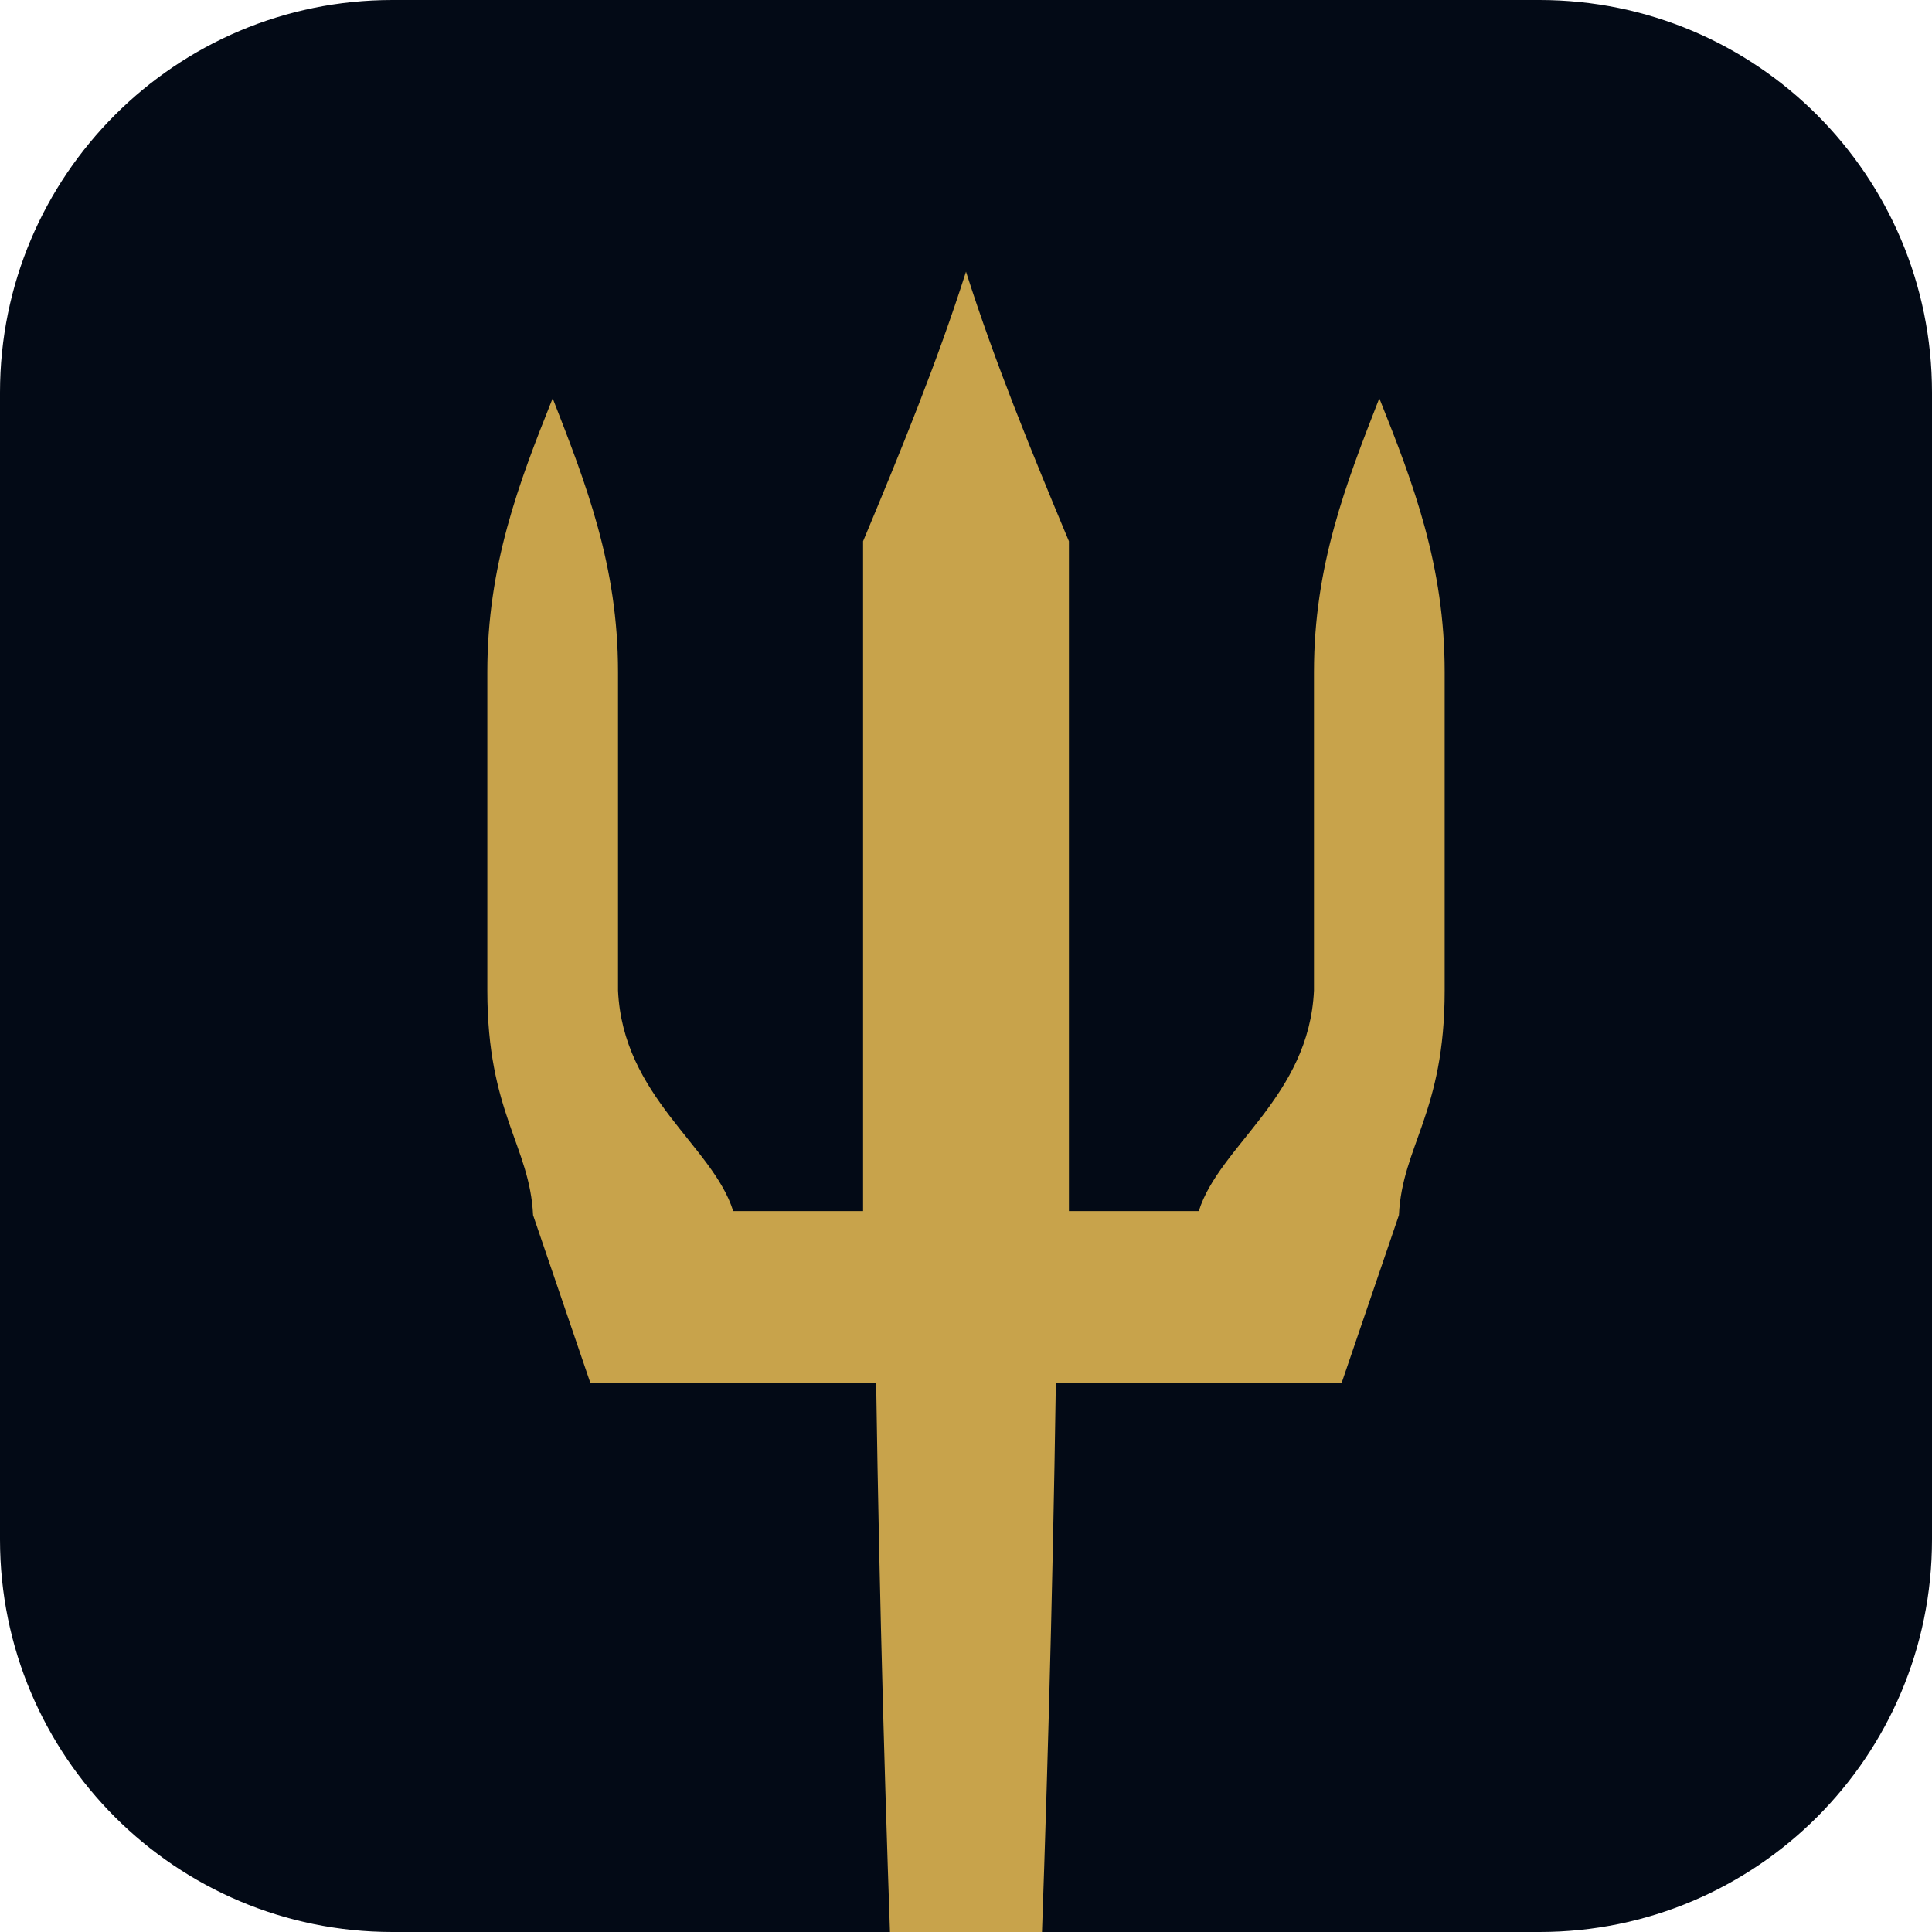
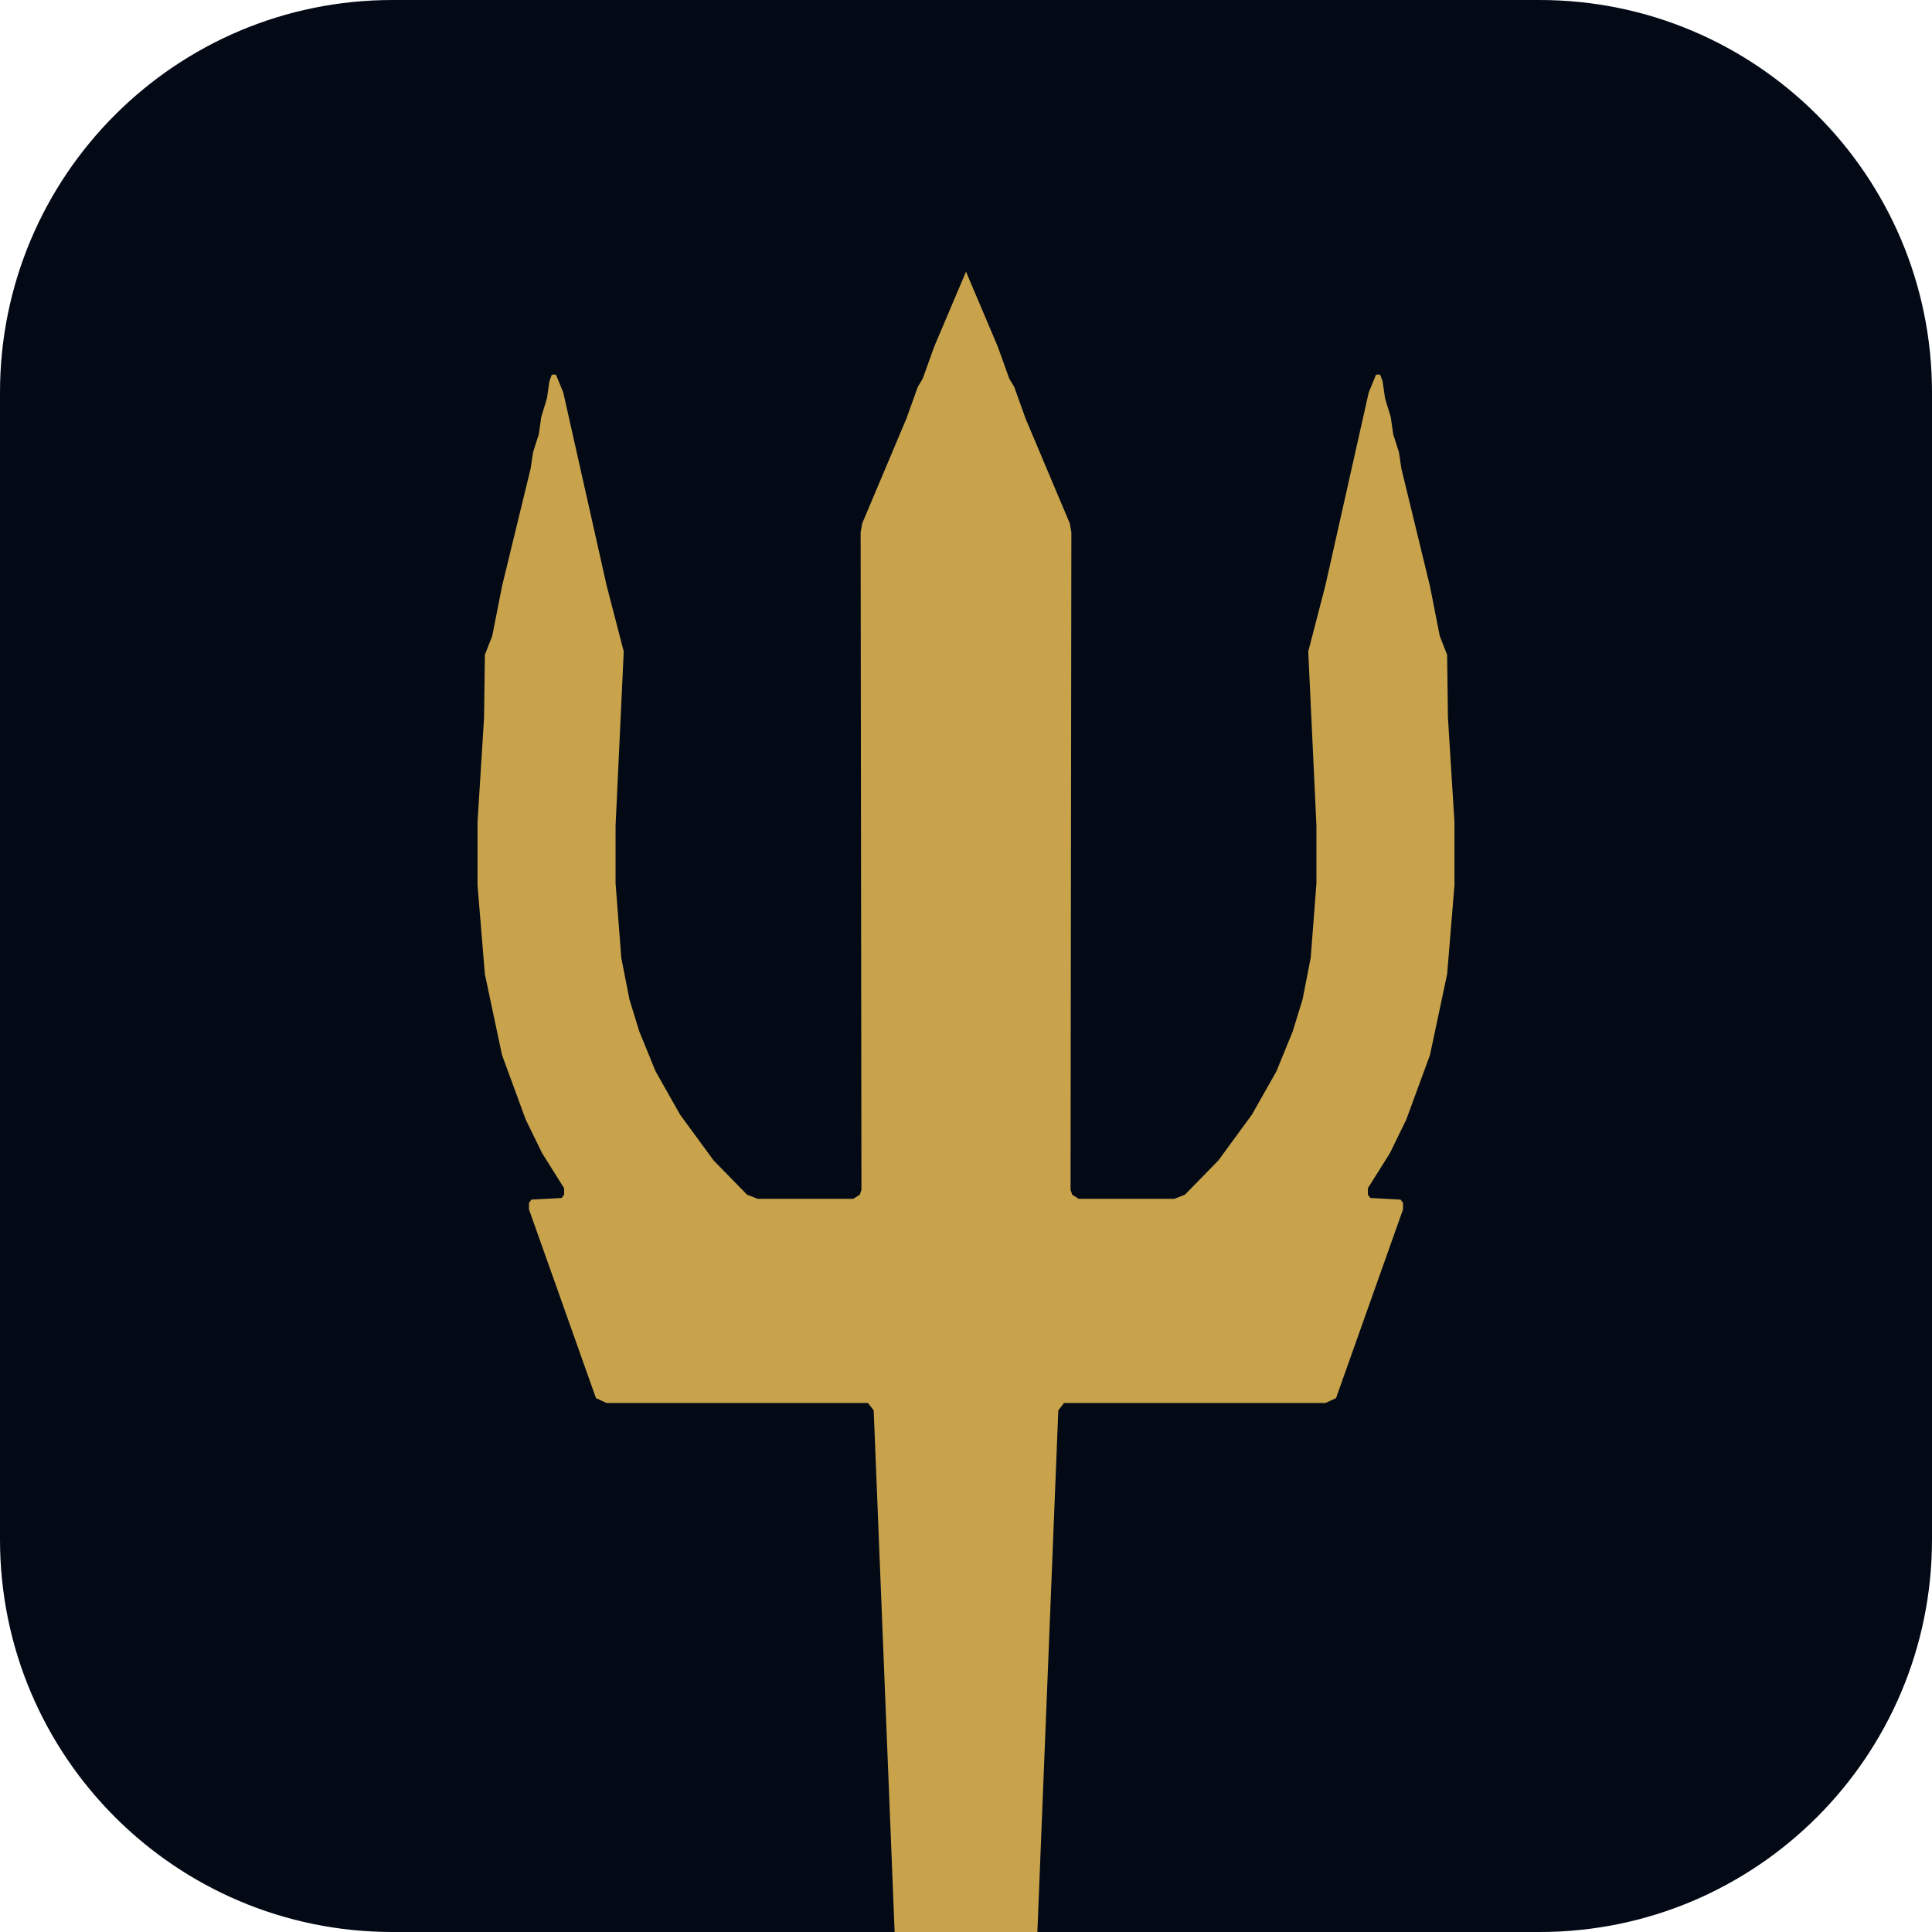
<svg xmlns="http://www.w3.org/2000/svg" viewBox="0 0 64 64">
  <rect width="64" height="64" rx="13" fill="#030A16" />
-   <g transform="translate(32.000 9) scale(0.27059)">
-     <path d="M0,0 C 3.5,11 8,22 12.6,33 L 12.6,115 L 28.5,115 C 31,107 42,101 42.6,88 L 42.6,49 C 42.6,36 46.5,26 50.6,15.5 C 54.8,26 58.6,36 58.6,49 L 58.6,88 C 58.6,103 53.4,107 53,115.5 L 46,136 L 11,136 C 10.2,190 8,241 5.6,287 L-5.6,287 C-8,241 -10.2,190 -11,136 L-46,136 L-53,115.5 C-53.4,107 -58.6,103 -58.6,88 L-58.6,49 C-58.6,36 -54.8,26 -50.6,15.5 C-46.5,26 -42.6,36 -42.6,49 L-42.6,88 C-42,101 -31,107 -28.5,115 L-12.6,115 L-12.6,33 C-8,22 -3.5,11 -0,0 Z" fill="#C8A34B" />
+   <g transform="translate(32 9) scale(0.27059)">
+     <path d="M0.0,0.0L3.9,9.2L5.3,13.1L5.9,14.1L7.3,18.0L12.7,30.8L12.9,31.9L12.8,112.4L13.0,113.0L13.8,113.5L25.5,113.5L26.8,113.0L30.9,108.8L35.0,103.2L38.0,97.9L40.0,93.0L41.2,89.1L42.2,84.0L42.9,74.9L42.9,67.8L41.9,46.5L44.0,38.4L49.3,14.8L50.2,12.6L50.7,12.6L51.0,13.4L51.3,15.5L52.0,17.8L52.3,19.9L53.0,22.1L53.3,24.1L56.8,38.5L58.0,44.6L58.9,46.9L59.0,54.6L59.8,67.4L59.8,75.1L58.9,86.0L56.8,95.9L53.9,103.8L51.9,107.9L49.2,112.2L49.2,113.0L49.5,113.4L53.2,113.6L53.5,114.0L53.5,114.8L45.3,137.9L44.0,138.5L12.0,138.5L11.3,139.4L5.4,286.4L4.8,287.0L-4.8,287.1L4.8,287.1L-4.8,287.0L-5.4,286.4L-11.3,139.4L-12.0,138.5L-44.0,138.5L-45.3,137.9L-53.5,114.8L-53.5,114.0L-53.2,113.6L-49.5,113.4L-49.2,113.0L-49.2,112.2L-51.9,107.9L-53.9,103.8L-56.8,95.9L-58.9,86.0L-59.8,75.1L-59.8,67.4L-59.0,54.6L-58.9,46.9L-58.0,44.6L-56.8,38.5L-53.3,24.1L-53.0,22.1L-52.3,19.9L-52.0,17.8L-51.3,15.5L-51.0,13.4L-50.7,12.6L-50.2,12.6L-49.3,14.8L-44.0,38.4L-41.9,46.5L-42.9,67.8L-42.9,74.9L-42.2,84.0L-41.2,89.1L-40.0,93.0L-38.0,97.9L-35.0,103.2L-30.9,108.8L-26.8,113.0L-25.5,113.5L-13.8,113.5L-13.0,113.0L-12.8,112.4L-12.9,31.9L-12.7,30.8L-7.3,18.0L-5.9,14.1L-5.3,13.1L-3.9,9.2Z" fill="#C8A34B" />
  </g>
</svg>
